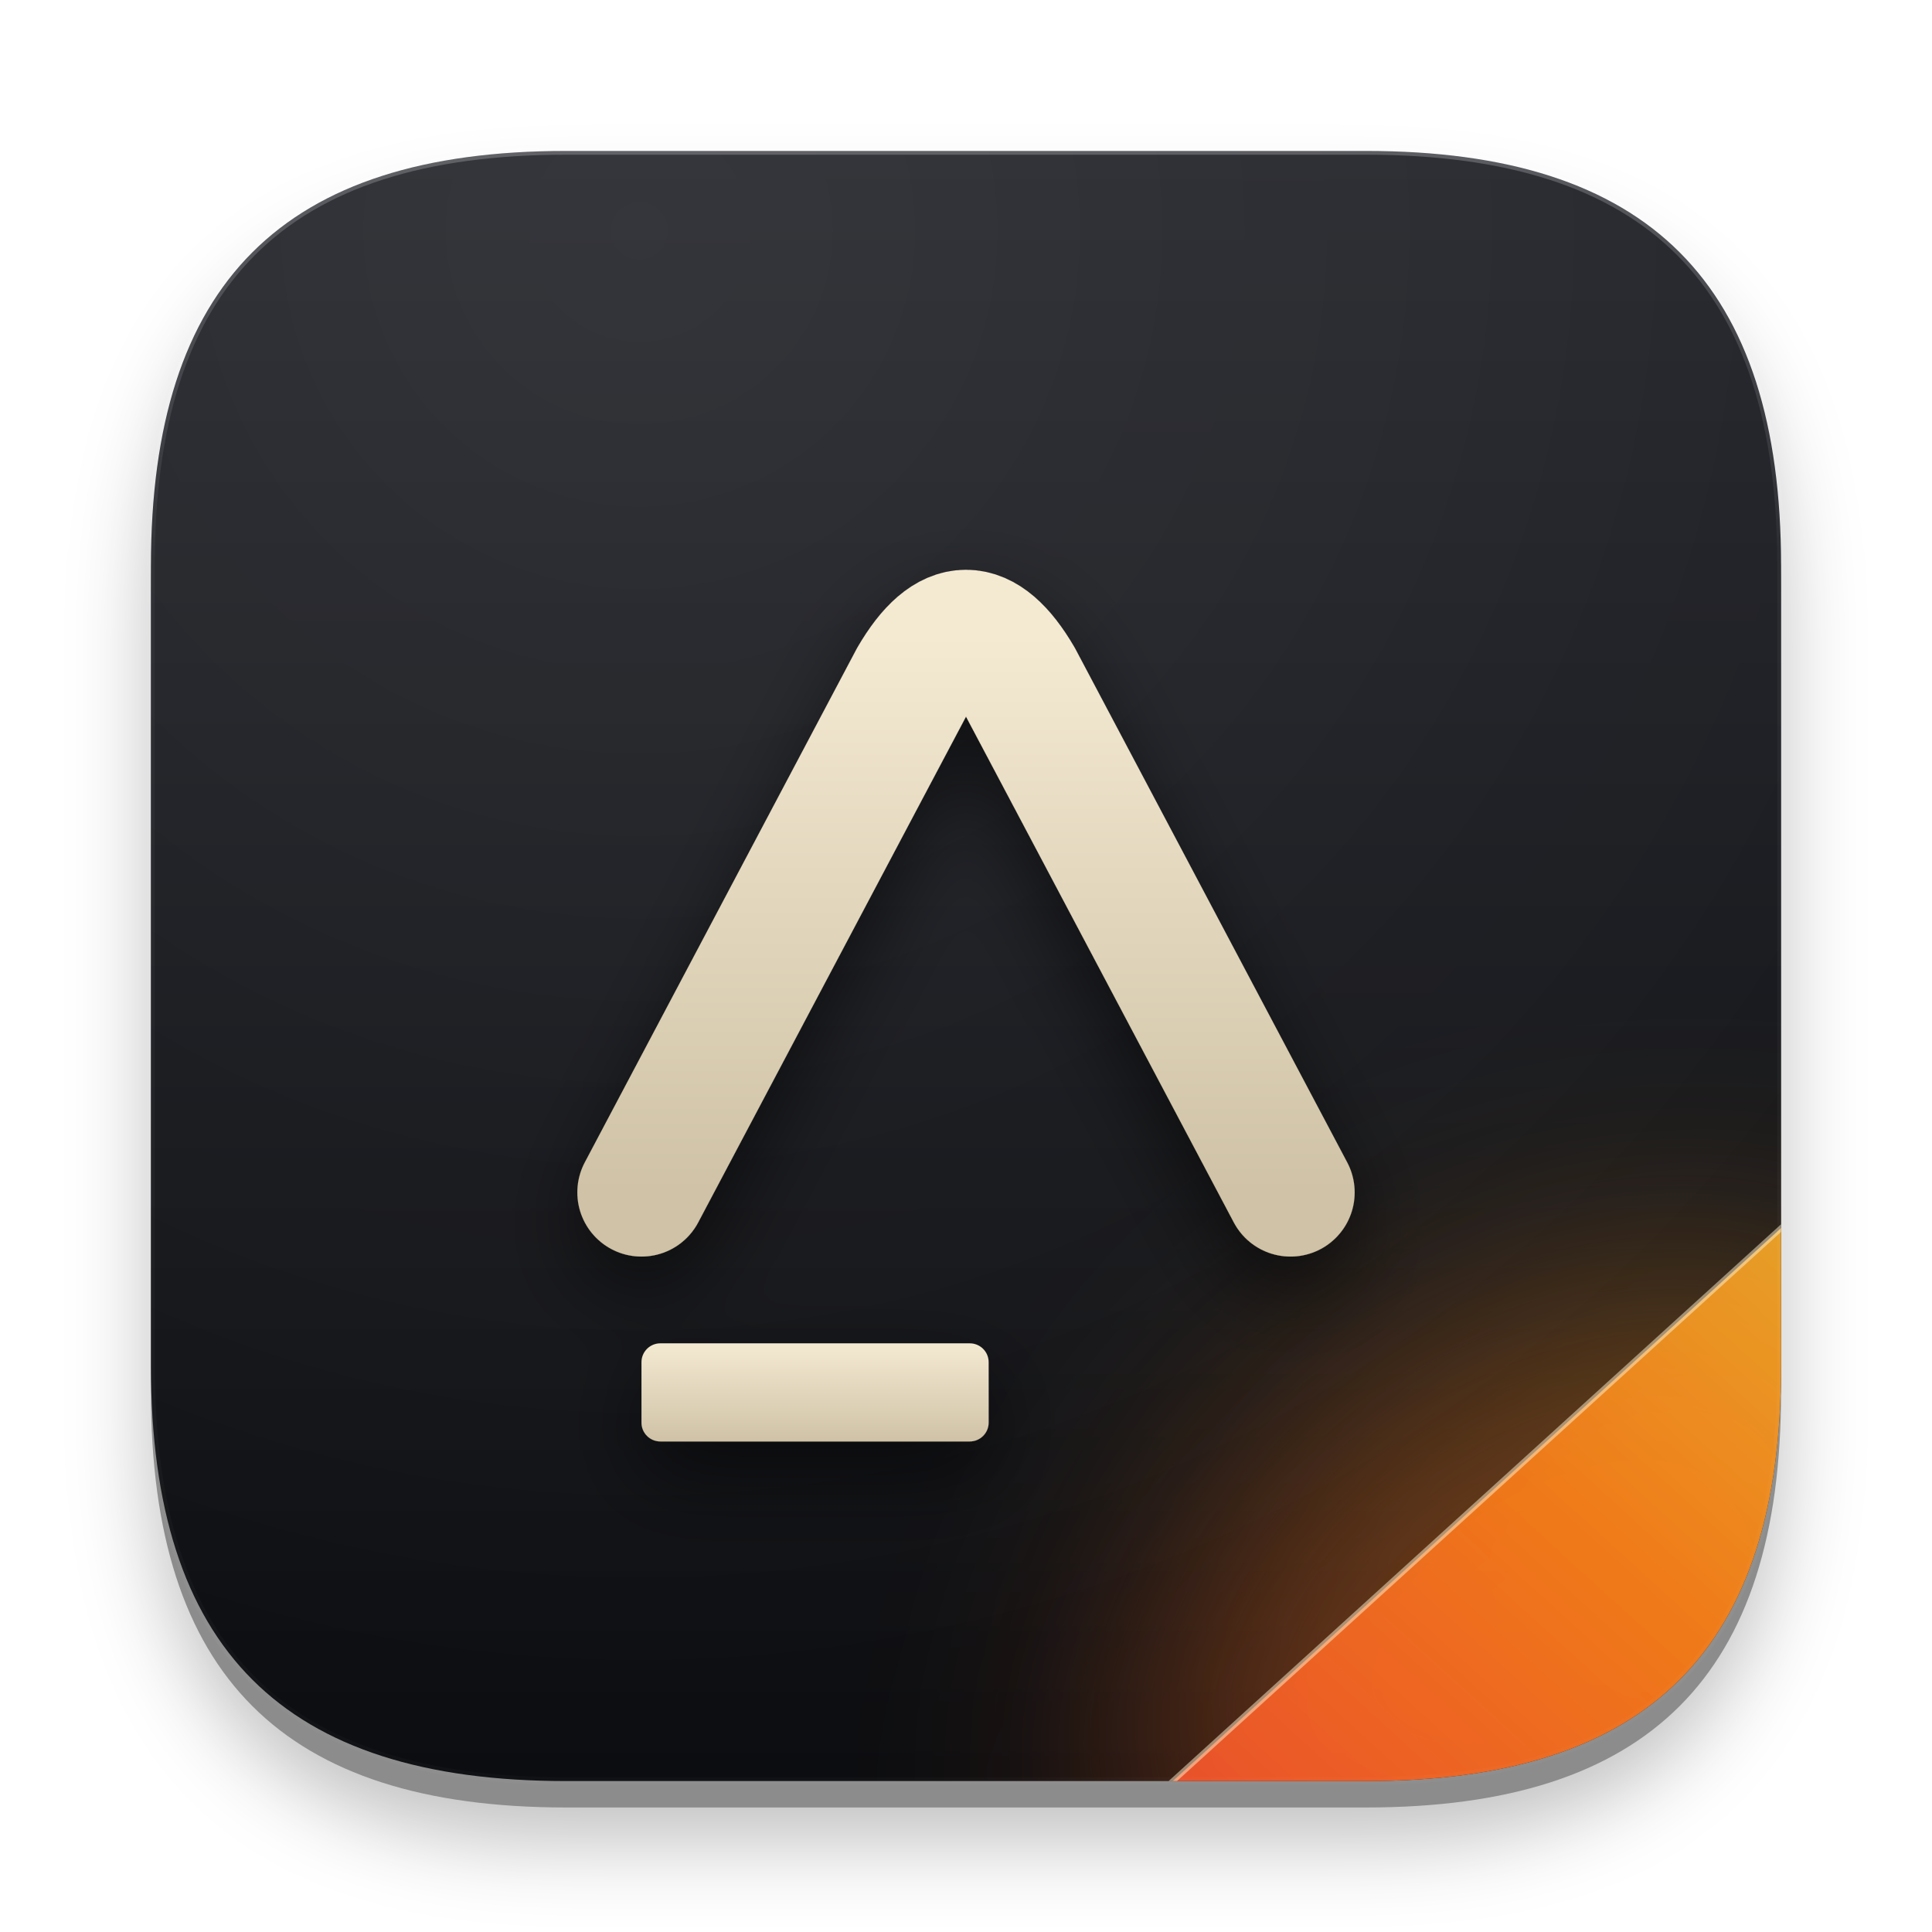
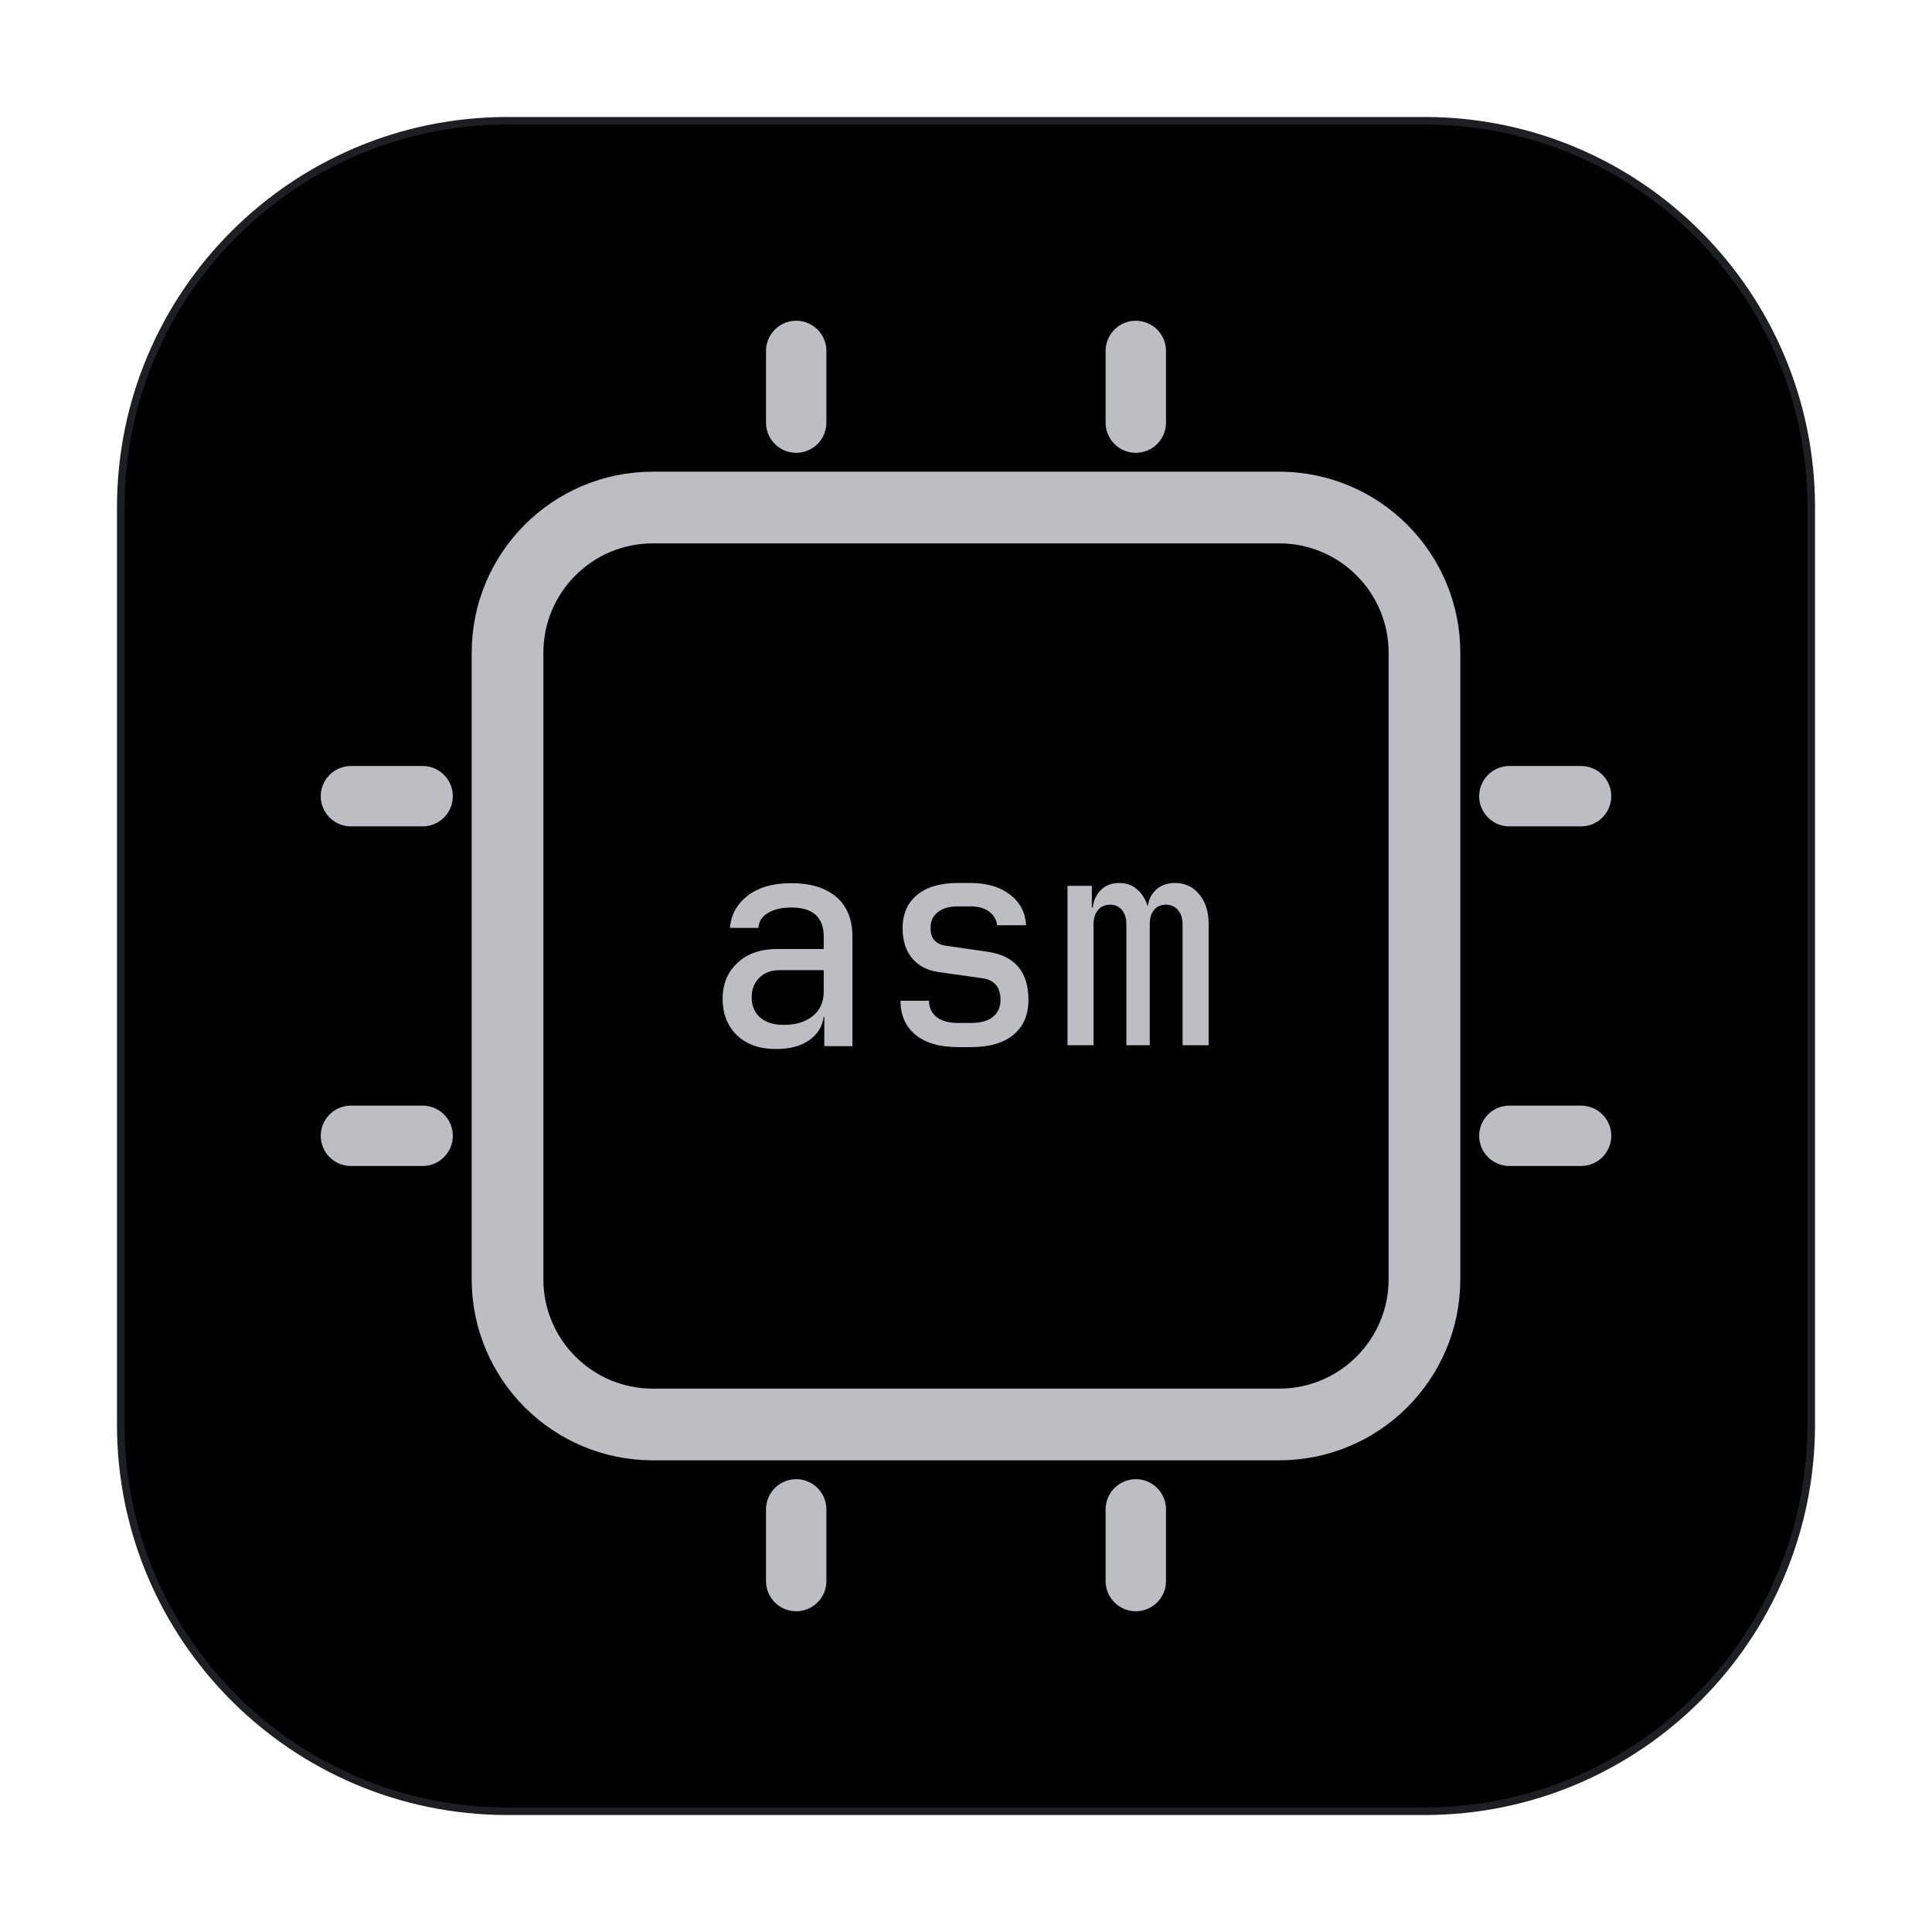
<svg xmlns="http://www.w3.org/2000/svg" viewBox="0 0 1024 1024" width="1024" height="1024">
-   <defs>
-     <linearGradient id="body" x1="0" y1="0" x2="0" y2="1">
-       <stop offset="0" stop-color="#26282e" />
-       <stop offset="1" stop-color="#0c0d10" />
-     </linearGradient>
-     <radialGradient id="sheen" cx="0.3" cy="0.05" r="0.9">
-       <stop offset="0" stop-color="#ffffff" stop-opacity="0.07" />
-       <stop offset="1" stop-color="#ffffff" stop-opacity="0" />
-     </radialGradient>
-     <linearGradient id="accent" x1="0" y1="1" x2="1" y2="0">
-       <stop offset="0" stop-color="#fb4934" />
-       <stop offset="0.55" stop-color="#fe8019" />
-       <stop offset="1" stop-color="#fabd2f" />
-     </linearGradient>
-     <linearGradient id="rim" x1="0" y1="0" x2="0" y2="1">
-       <stop offset="0" stop-color="#ffffff" stop-opacity="0.22" />
-       <stop offset="0.25" stop-color="#ffffff" stop-opacity="0.04" />
-       <stop offset="1" stop-color="#ffffff" stop-opacity="0.02" />
-     </linearGradient>
-     <linearGradient id="mark" x1="0" y1="0" x2="0" y2="1">
-       <stop offset="0" stop-color="#f4ead2" />
-       <stop offset="1" stop-color="#cfc2a6" />
-     </linearGradient>
-     <filter id="glow" x="-50%" y="-50%" width="200%" height="200%">
-       <feGaussianBlur stdDeviation="70" />
-     </filter>
-     <filter id="shadow" x="-20%" y="-20%" width="140%" height="140%">
-       <feDropShadow dx="0" dy="18" stdDeviation="22" flood-color="#000" flood-opacity="0.55" />
-     </filter>
-     <path id="tile" d="M300 80H724C874 80 944 150 944 300V724C944 874 874 944 724 944H300C150 944 80 874 80 724V300C80 150 150 80 300 80Z" />
-     <clipPath id="clip">
-       <use href="#tile" />
-     </clipPath>
-   </defs>
-   <use href="#tile" fill="#000" opacity="0.45" transform="translate(0 14)" filter="url(#shadow)" />
-   <use href="#tile" fill="url(#body)" />
-   <g clip-path="url(#clip)">
-     <circle cx="900" cy="980" r="300" fill="url(#accent)" opacity="0.38" filter="url(#glow)" />
-     <path d="M1000 600 L1000 1000 L560 1000 Z" fill="url(#accent)" opacity="0.9" />
-     <path d="M1000 600 L560 1000" stroke="#fff3d0" stroke-opacity="0.5" stroke-width="3" />
-     <use href="#tile" fill="url(#sheen)" />
+   <rect x="64" y="64" width="896" height="896" rx="205" fill="#000000" stroke="#1e1f22" stroke-width="4" />
+   <g fill="none" stroke="#bcbec4" stroke-linecap="round">
+     <rect x="269" y="269" width="486" height="486" rx="77" stroke-width="38" />
+     <path d="M422 186V224M602 186V224M422 800V838M602 800V838M186 422H224M186 602H224M800 422H838M800 602H838" stroke-width="32" />
  </g>
-   <use href="#tile" fill="none" stroke="url(#rim)" stroke-width="4" />
-   <g filter="url(#shadow)">
-     <path d="M340 632 L484 360 Q512 312 540 360 L684 632" fill="none" stroke="url(#mark)" stroke-width="68" stroke-linecap="round" stroke-linejoin="round" />
-     <rect x="340" y="712" width="184" height="52" rx="10" fill="url(#mark)" />
-   </g>
+   <path fill="#bcbec4" d="M411.3 556.0C402.6 556.0 395.7 553.6 390.6 548.7C385.6 543.8 383.0 537.4 383.0 529.4C383.0 521.5 385.7 515.1 390.9 510.3C396.2 505.4 403.2 503.0 411.8 503.0L436.6 503.0L436.6 496.5C436.6 486.2 430.9 481.0 419.4 481.0C414.2 481.0 410.1 482.0 407.0 483.9C403.8 485.8 402.2 488.4 402.0 491.8L386.9 491.8C387.4 484.9 390.5 479.3 396.2 474.8C402.0 470.3 409.7 468.1 419.4 468.1C429.7 468.1 437.7 470.6 443.4 475.5C449.0 480.4 451.8 487.4 451.8 496.3L451.8 554.5L436.9 554.5L436.9 538.9L436.6 538.9C435.9 544.1 433.3 548.3 428.8 551.4C424.4 554.5 418.5 556.0 411.3 556.0ZM415.3 543.2C421.8 543.2 427.0 541.7 430.8 538.5C434.7 535.4 436.6 531.0 436.6 525.5L436.6 514.2L413.2 514.2C408.8 514.2 405.2 515.5 402.5 518.2C399.8 520.8 398.4 524.3 398.4 528.7C398.4 533.1 399.9 536.7 402.9 539.3C405.9 541.9 410.0 543.2 415.3 543.2ZM507.8 555.0C498.2 555.0 490.7 552.9 485.3 548.5C480.0 544.2 477.3 538.2 477.3 530.4L492.4 530.4C492.4 534.1 493.8 537.0 496.5 539.1C499.2 541.2 503.0 542.2 507.8 542.2L514.6 542.2C519.6 542.2 523.5 541.2 526.2 539.0C528.9 536.9 530.3 533.8 530.3 529.9C530.3 523.1 526.9 519.2 520.1 518.4L497.3 515.2C491.3 514.3 486.6 511.8 483.3 507.7C480.0 503.7 478.4 498.4 478.4 492.0C478.4 484.4 481.0 478.5 486.1 474.3C491.2 470.1 498.4 468.0 507.7 468.0L514.4 468.0C523.1 468.0 530.0 470.1 535.4 474.2C540.7 478.3 543.5 483.7 543.8 490.4L528.5 490.4C528.2 487.6 526.9 485.2 524.4 483.3C522.0 481.4 518.6 480.4 514.4 480.4L507.7 480.4C503.0 480.4 499.5 481.5 497.0 483.5C494.4 485.6 493.2 488.3 493.2 491.8C493.2 497.5 496.0 500.6 501.7 501.3L523.1 504.4C537.7 506.4 545.1 514.9 545.1 529.9C545.1 537.9 542.4 544.1 537.1 548.5C531.9 552.8 524.3 555.0 514.6 555.0ZM565.8 554.0L565.8 469.5L578.7 469.5L578.7 481.0L579.2 481.0C579.6 477.2 581.1 474.0 583.6 471.6C586.1 469.2 589.3 468.0 593.2 468.0C597.0 468.0 600.2 469.1 602.7 471.4C605.3 473.6 607.2 476.6 608.3 480.4C608.9 476.5 610.5 473.5 613.0 471.3C615.6 469.1 618.9 468.0 622.8 468.0C628.1 468.0 632.4 470.0 635.7 474.1C639.0 478.1 640.6 483.4 640.6 489.8L640.6 554.0L626.8 554.0L626.8 490.0C626.8 486.8 626.0 484.3 624.4 482.4C622.8 480.5 620.6 479.5 618.0 479.5C615.3 479.5 613.2 480.4 611.7 482.3C610.1 484.1 609.4 486.7 609.4 490.0L609.4 554.0L597.0 554.0L597.0 490.0C597.0 486.8 596.3 484.3 594.7 482.4C593.2 480.5 591.1 479.5 588.4 479.5C585.7 479.5 583.6 480.4 582.0 482.3C580.4 484.1 579.6 486.7 579.6 490.0L579.6 554.0ZM649.0 554.0" />
</svg>
